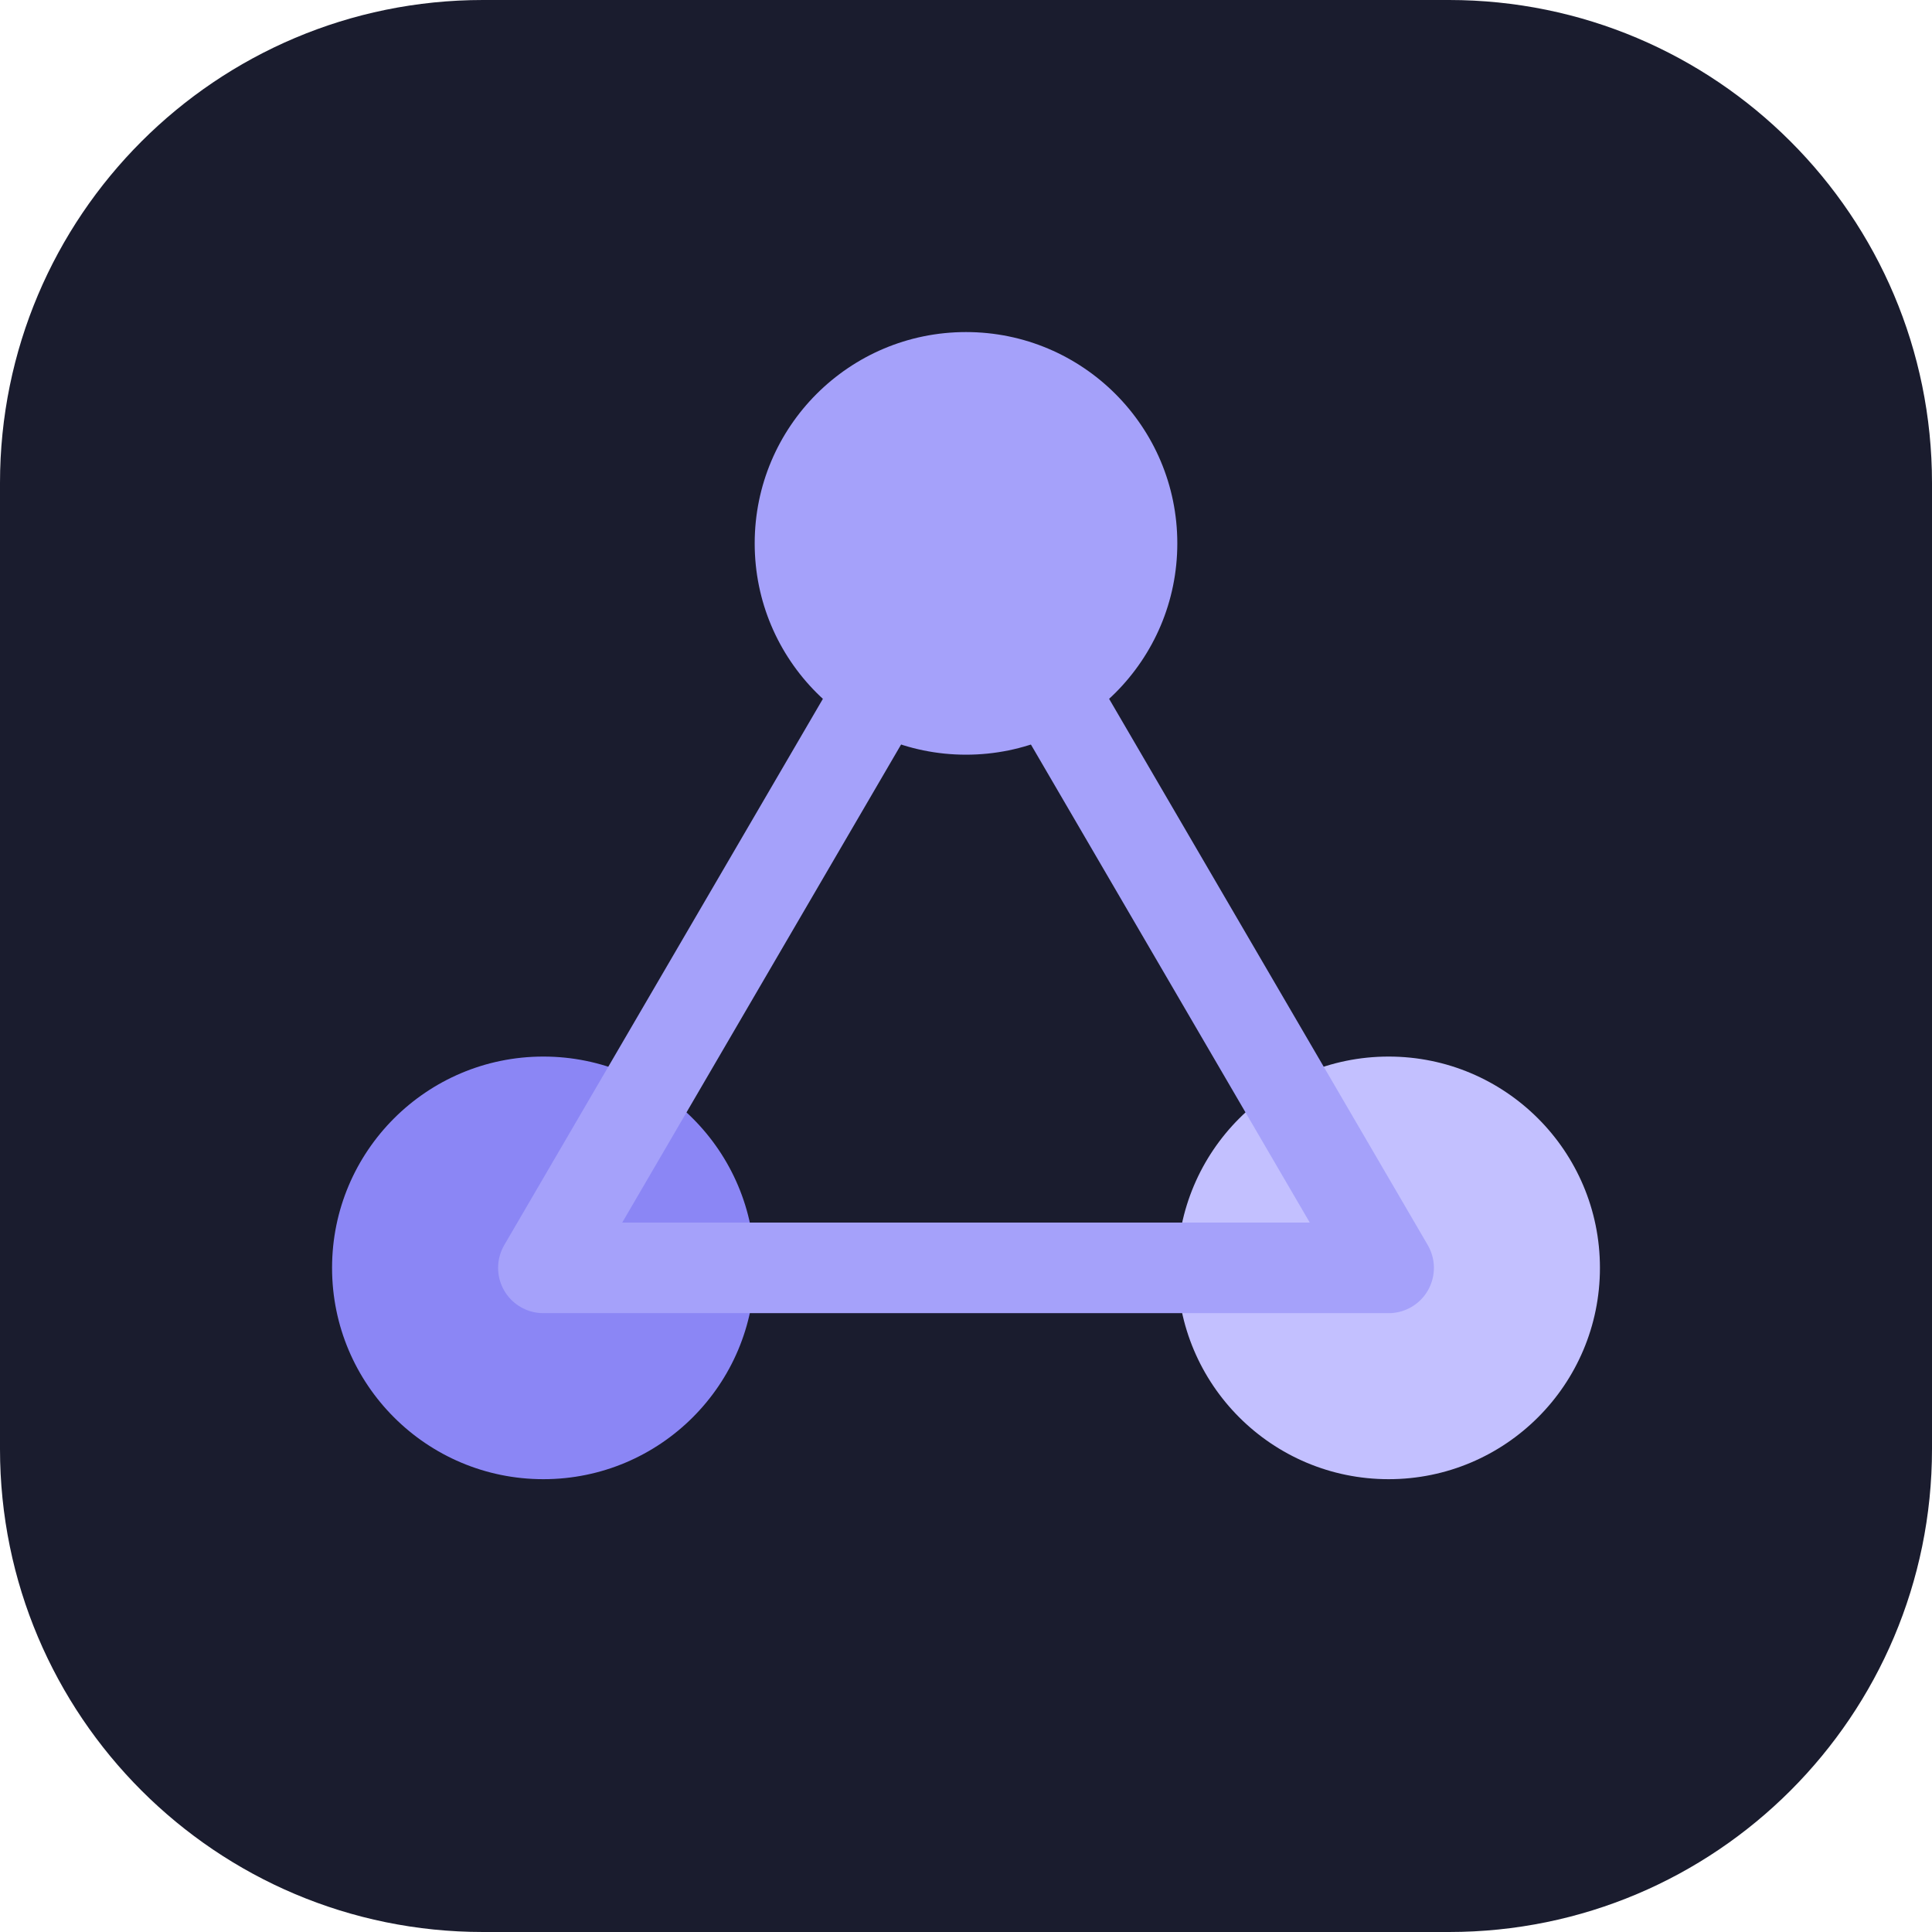
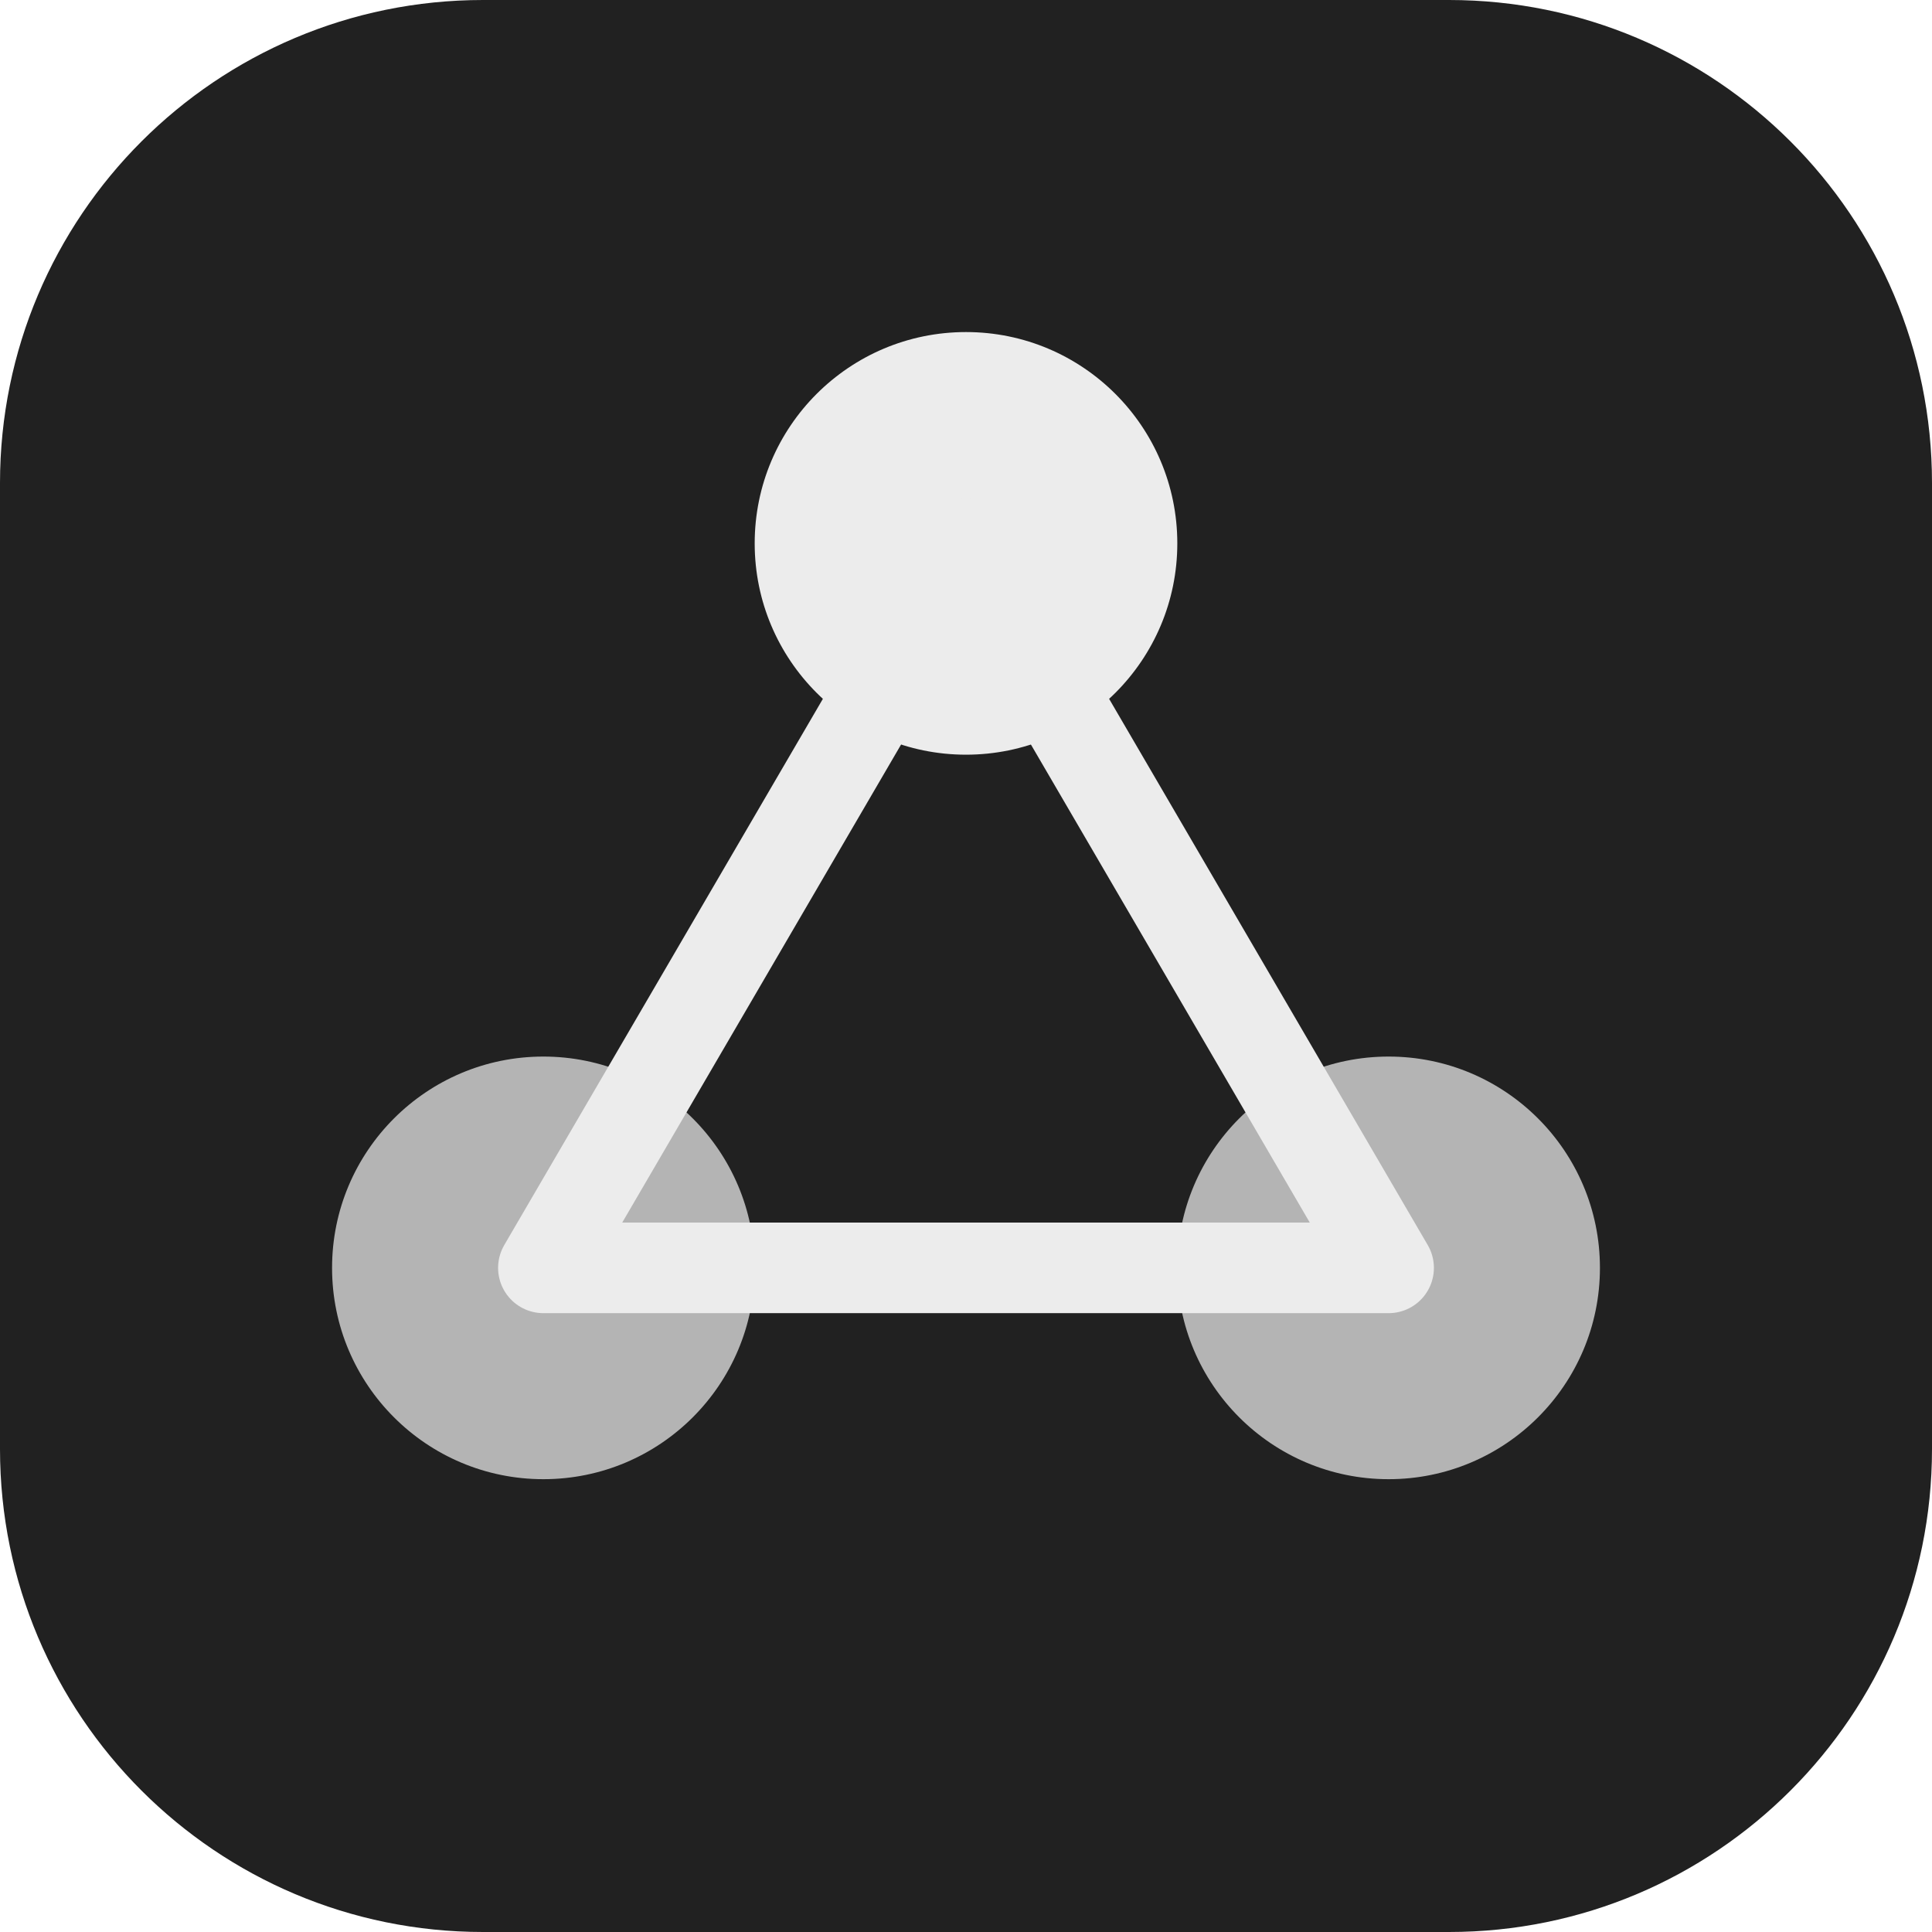
<svg xmlns="http://www.w3.org/2000/svg" width="32" height="32" viewBox="0 0 32 32" fill="none">
-   <rect width="32" height="32" rx="8" fill="#1A1C2E" />
-   <circle cx="16" cy="9" r="3.5" fill="#A5A1FA" />
-   <circle cx="9" cy="21" r="3.5" fill="#8B86F5" />
-   <circle cx="23" cy="21" r="3.5" fill="#C3C0FF" />
-   <path d="M16 9 L9 21 L23 21 Z" stroke="#A5A1FA" stroke-width="1.5" stroke-linejoin="round" />
+   <rect width="32" height="32" rx="8" fill="#212121" />
+   <circle cx="16" cy="9" r="3.5" fill="#ECECEC" />
+   <circle cx="9" cy="21" r="3.5" fill="#B4B4B4" />
+   <circle cx="23" cy="21" r="3.5" fill="#B4B4B4" />
+   <path d="M16 9 L9 21 L23 21 Z" stroke="#ECECEC" stroke-width="1.5" stroke-linejoin="round" />
</svg>
